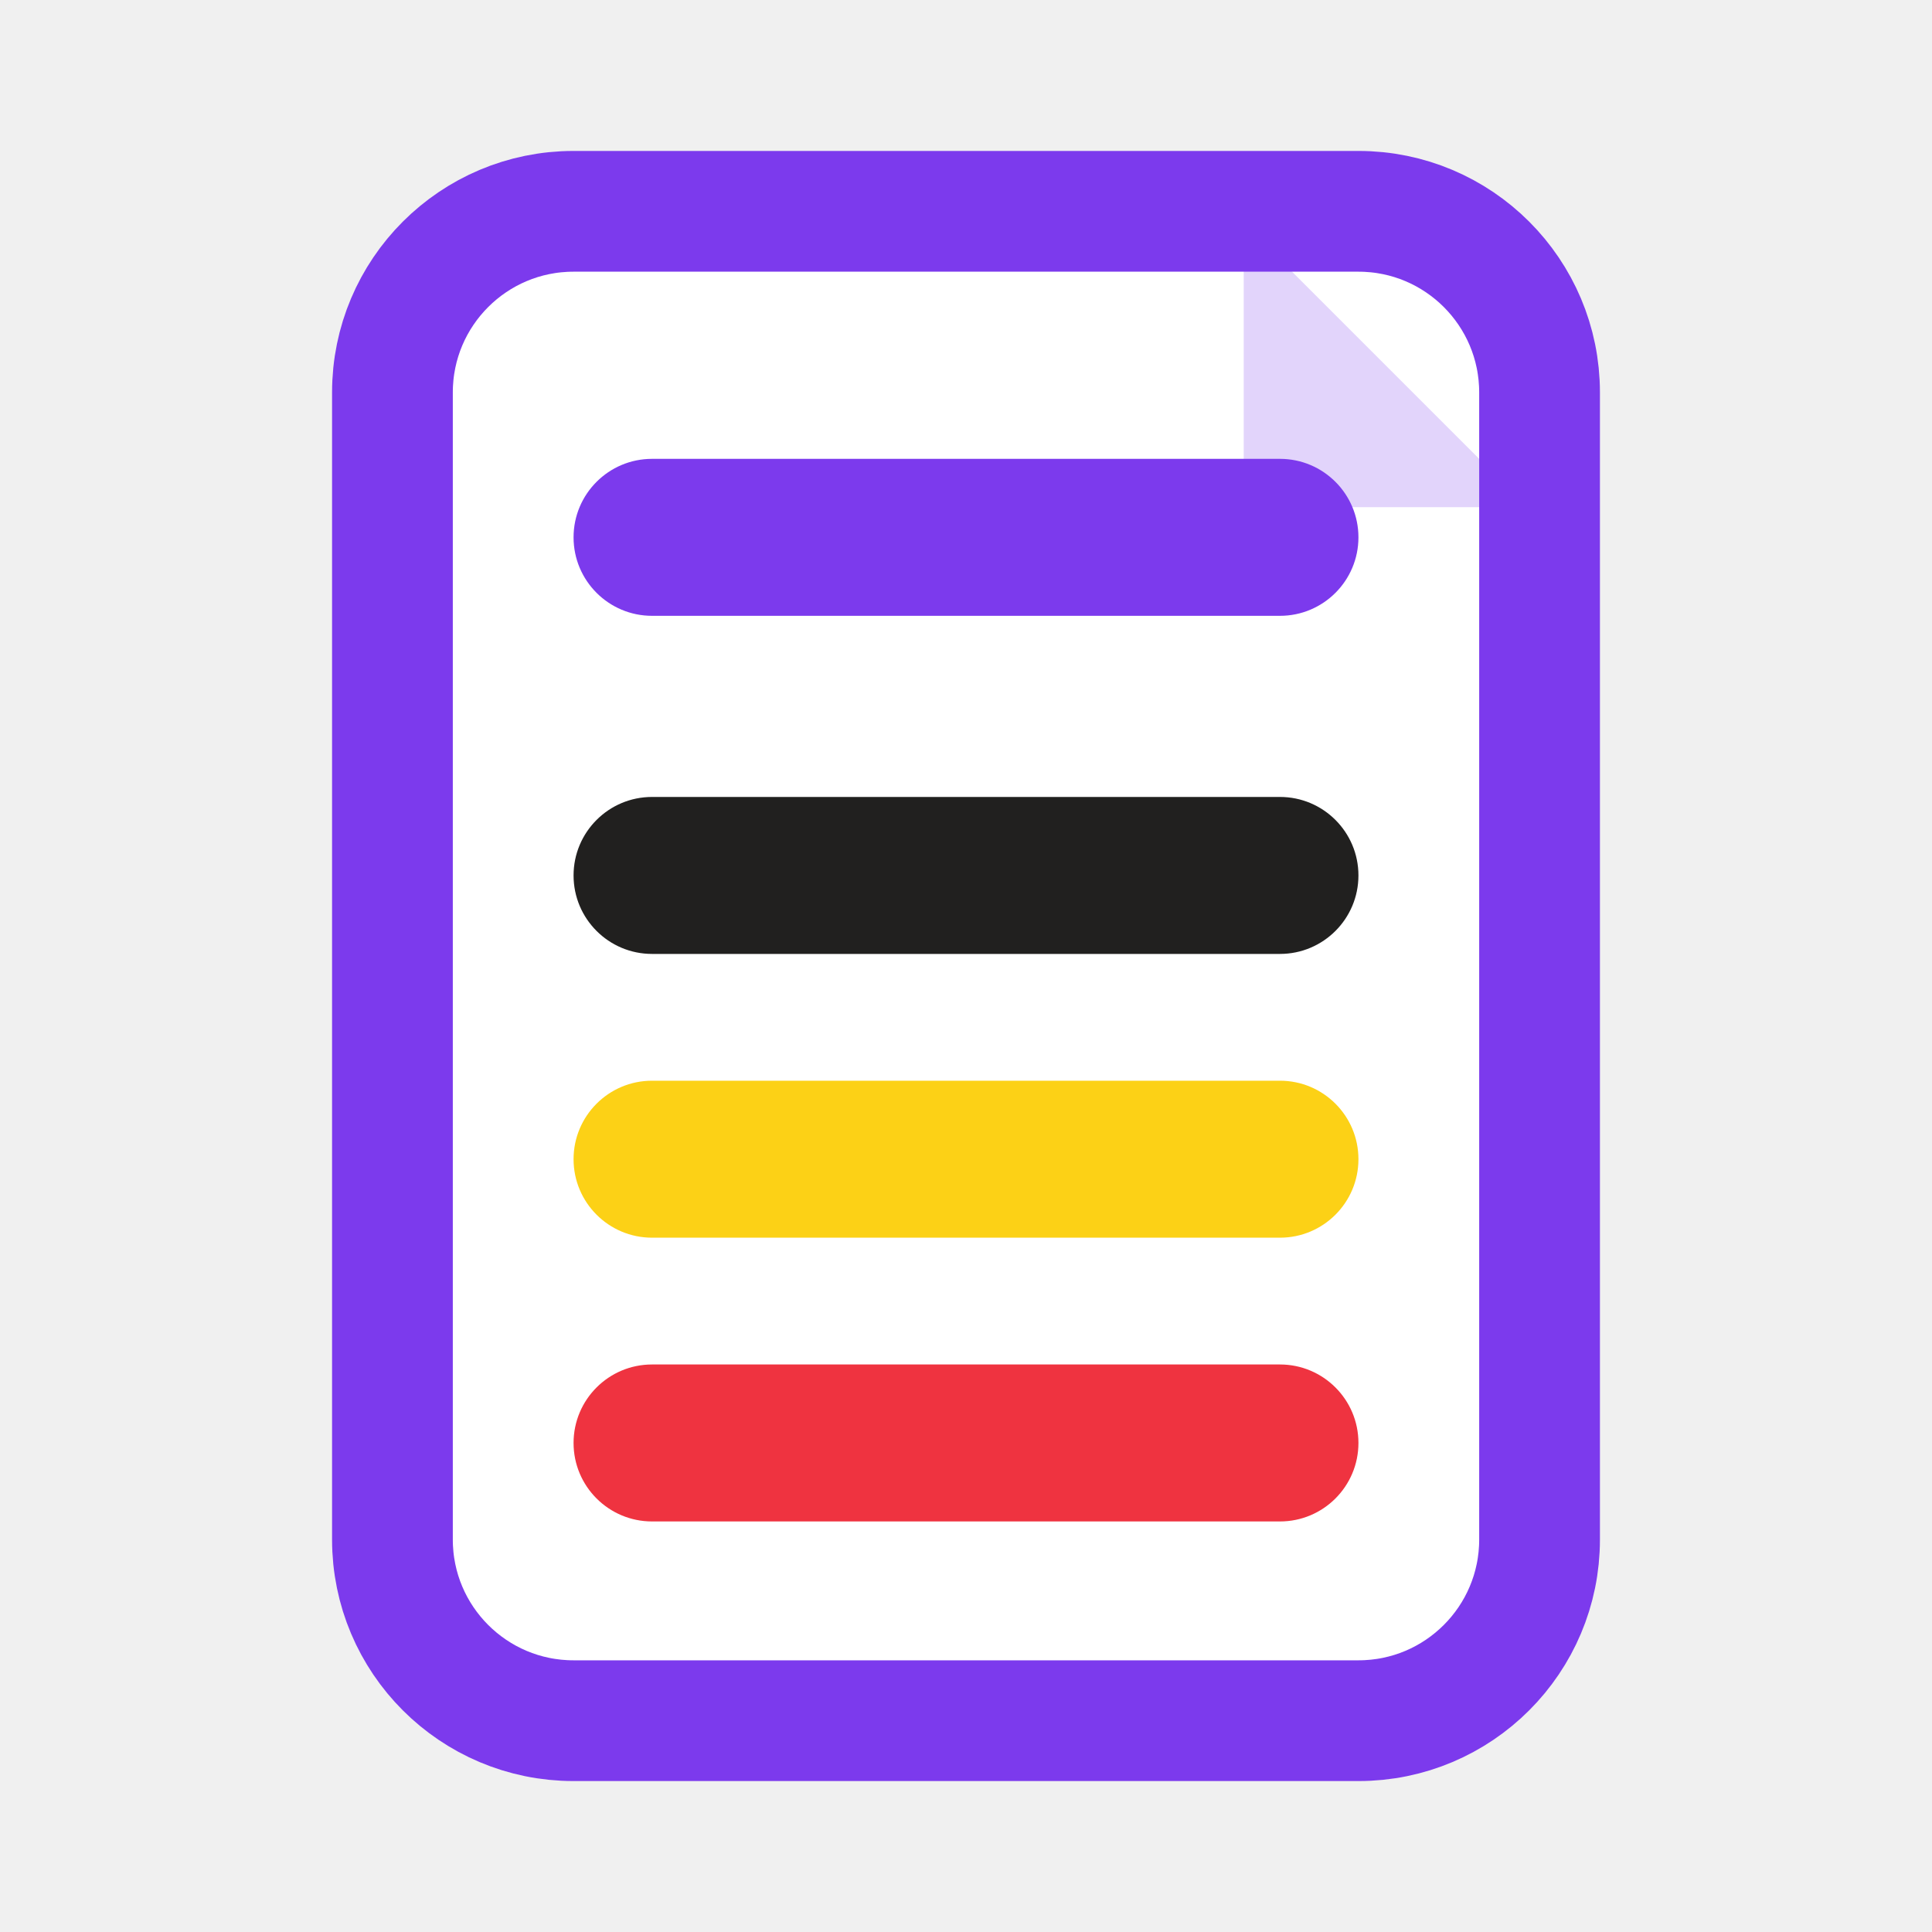
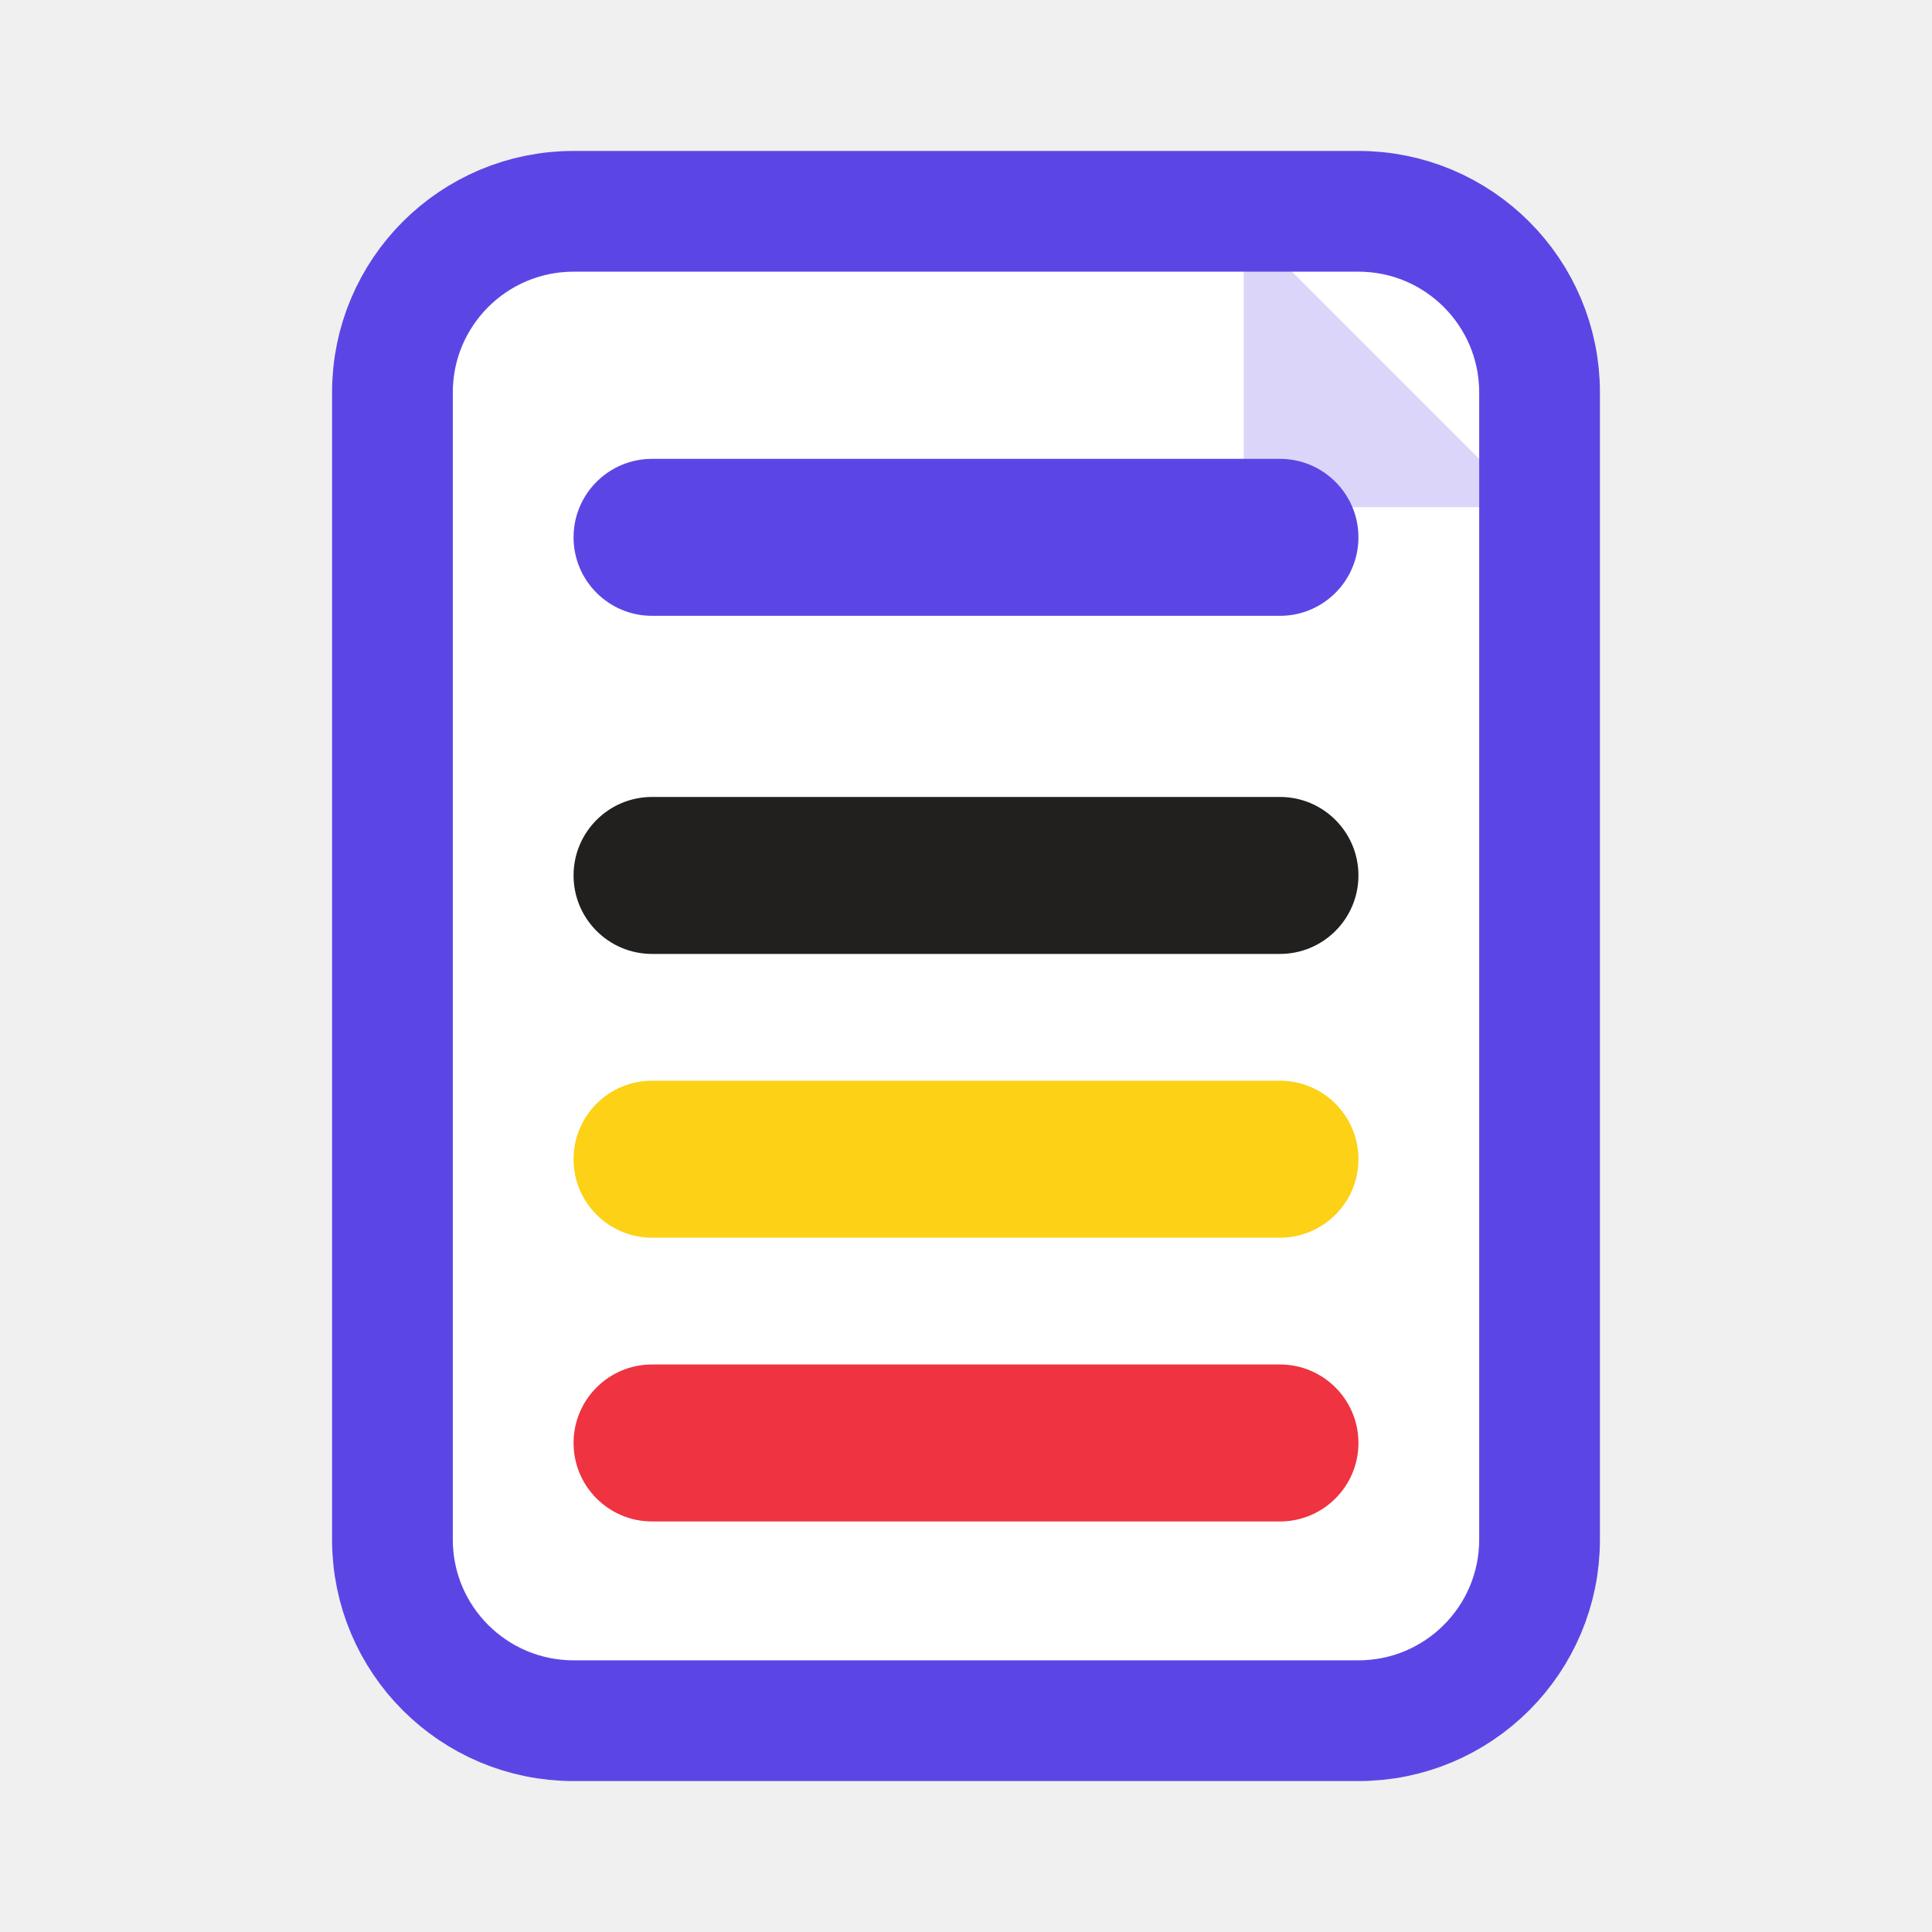
<svg xmlns="http://www.w3.org/2000/svg" viewBox="0 0 32 32" width="32" height="32">
-   <rect x="6.5" y="3.5" width="19" height="25" rx="3" fill="#ffffff" stroke="#7C3AED" stroke-width="2" />
-   <path d="M20.6 3.7 L25.3 8.4 L20.6 8.4 Z" fill="#7C3AED" opacity="0.22" />
-   <rect x="9.5" y="7.6" width="13" height="2.6" rx="1.3" fill="#7C3AED">
+   <rect x="6.5" y="3.5" width="19" height="25" rx="3" fill="#ffffff" stroke="#5B46E5" stroke-width="2" />
+   <path d="M20.6 3.7 L25.3 8.4 L20.6 8.4 Z" fill="#5B46E5" opacity="0.22" />
+   <rect x="9.5" y="7.6" width="13" height="2.6" rx="1.3" fill="#5B46E5">
    <animate attributeName="opacity" values="1;0.35;1" dur="1.8s" begin="0s" repeatCount="indefinite" />
  </rect>
  <rect x="9.5" y="13.2" width="13" height="2.6" rx="1.3" fill="#21201F">
    <animate attributeName="opacity" values="1;0.35;1" dur="1.8s" begin="0.3s" repeatCount="indefinite" />
  </rect>
  <rect x="9.5" y="17.9" width="13" height="2.6" rx="1.3" fill="#FCD116">
    <animate attributeName="opacity" values="1;0.35;1" dur="1.8s" begin="0.6s" repeatCount="indefinite" />
  </rect>
  <rect x="9.5" y="22.6" width="13" height="2.6" rx="1.3" fill="#EF3340">
    <animate attributeName="opacity" values="1;0.35;1" dur="1.8s" begin="0.9s" repeatCount="indefinite" />
  </rect>
</svg>
